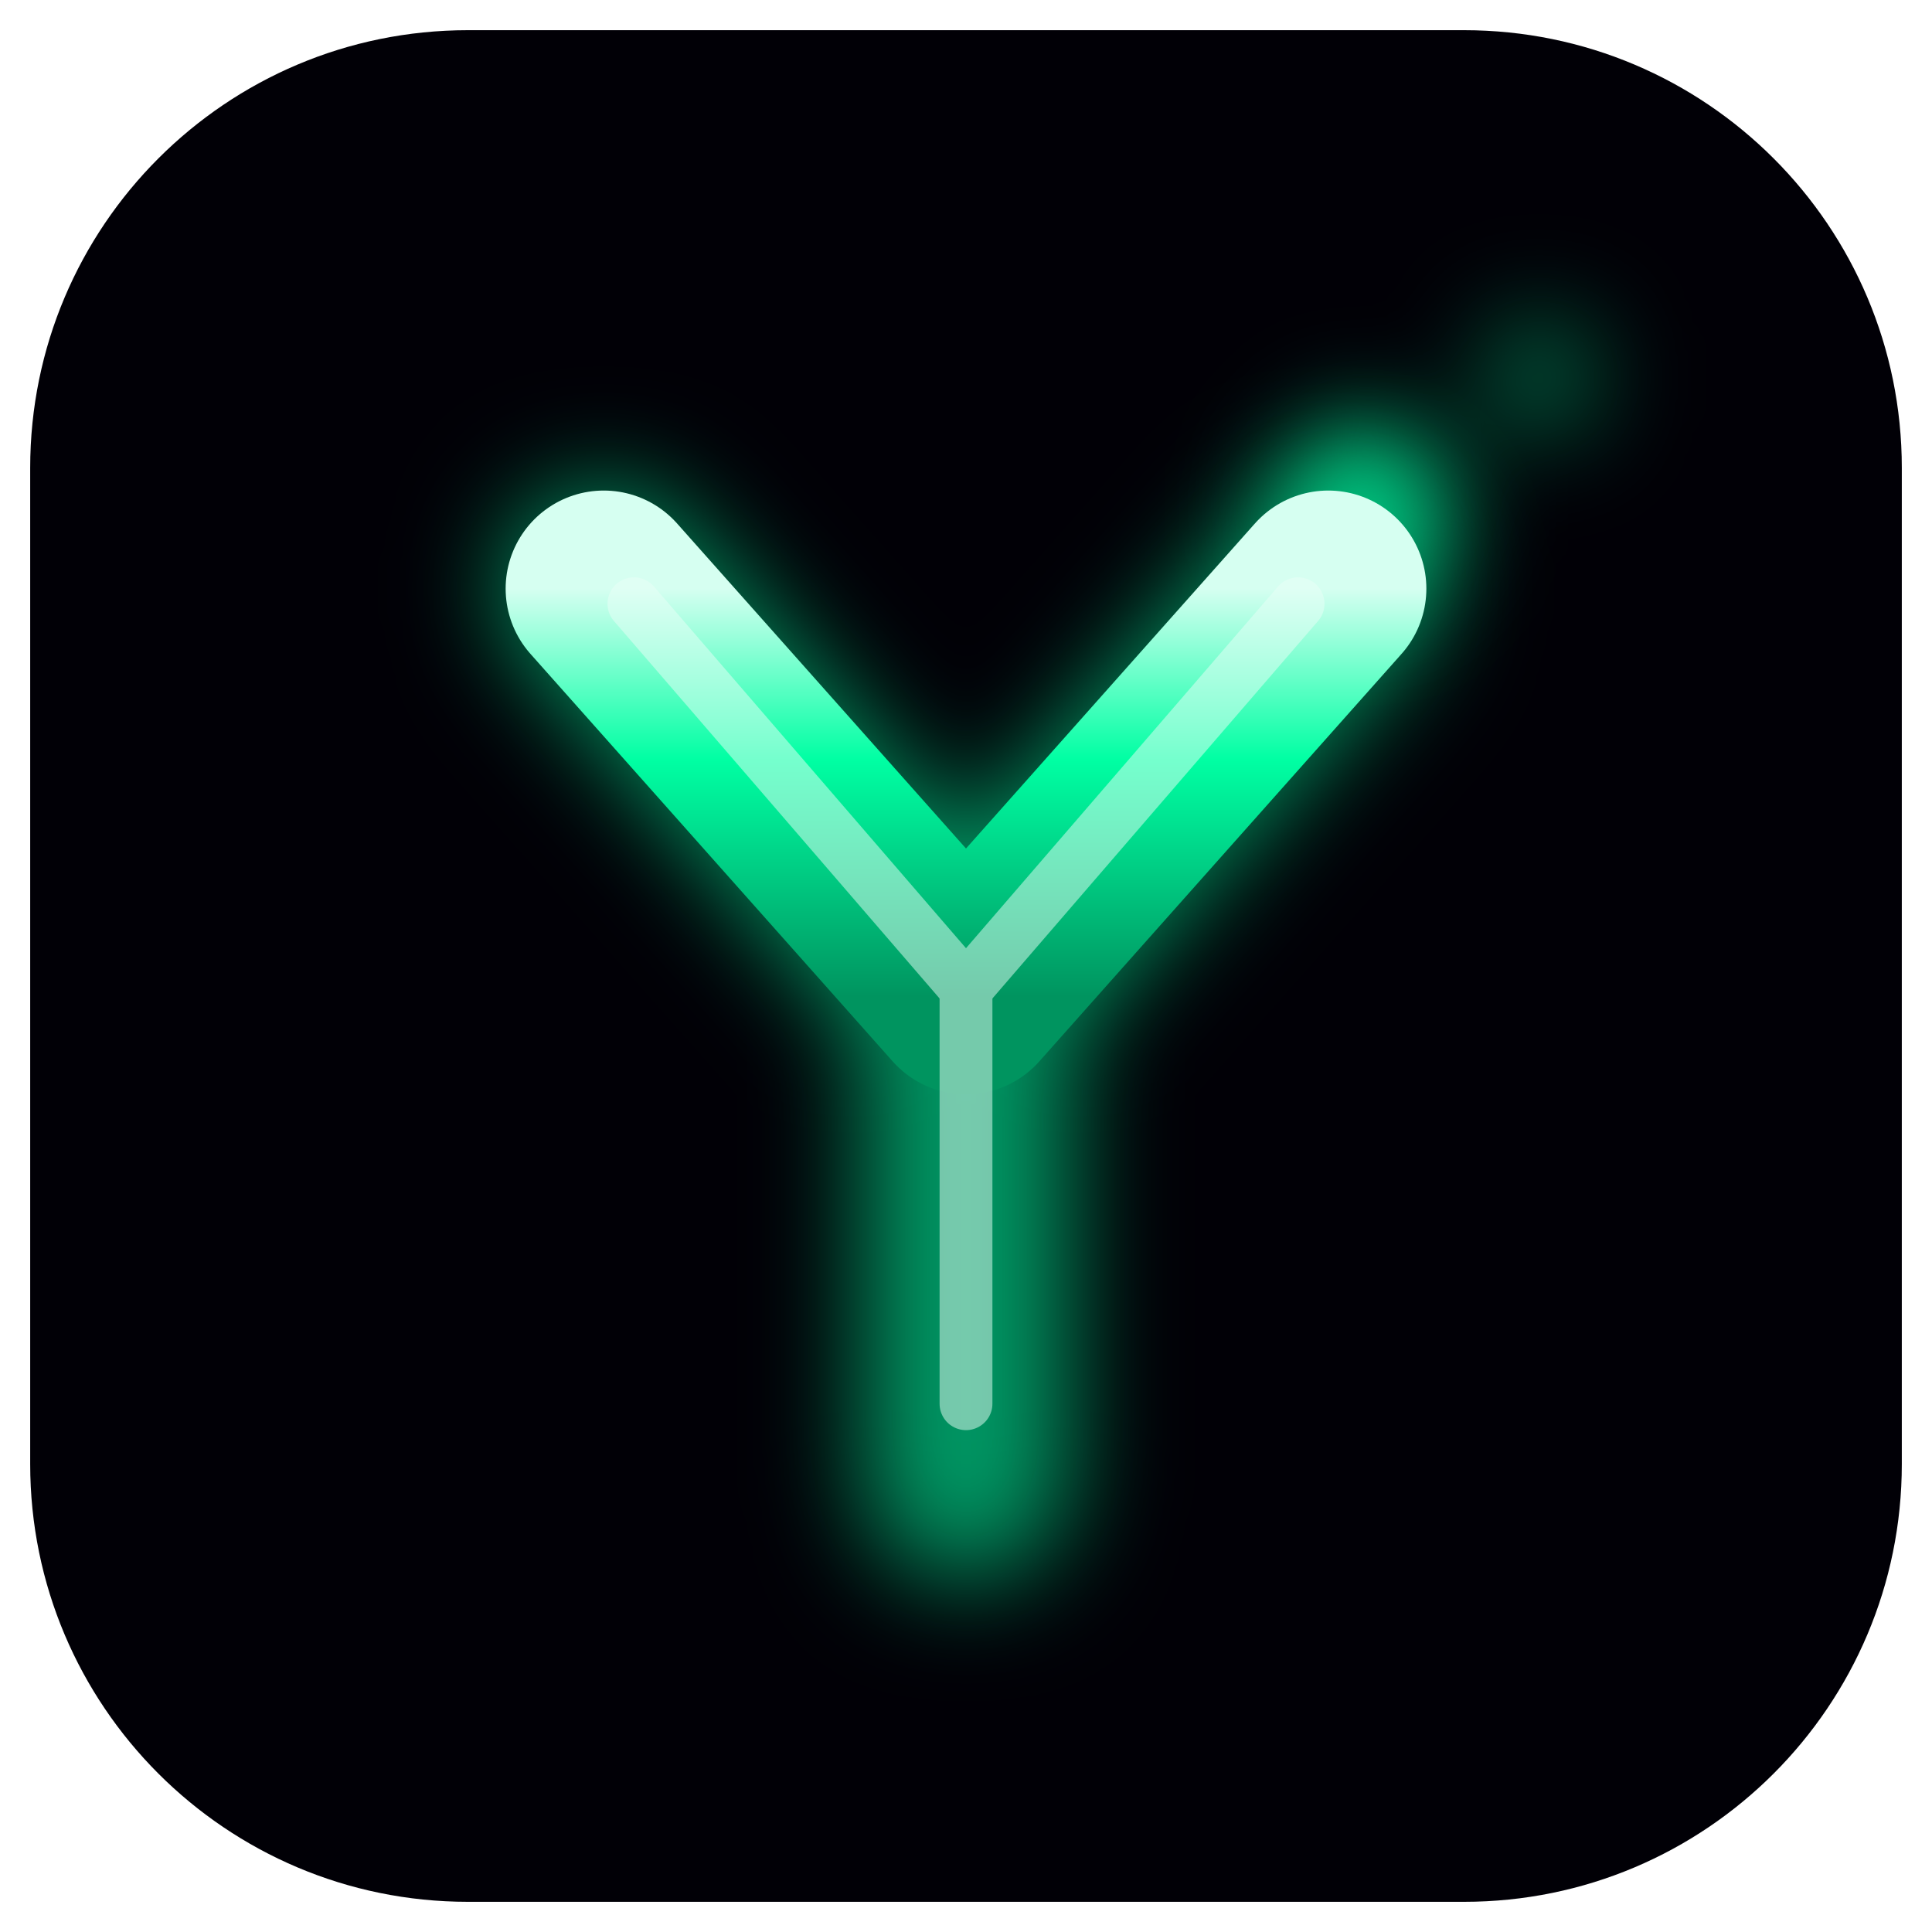
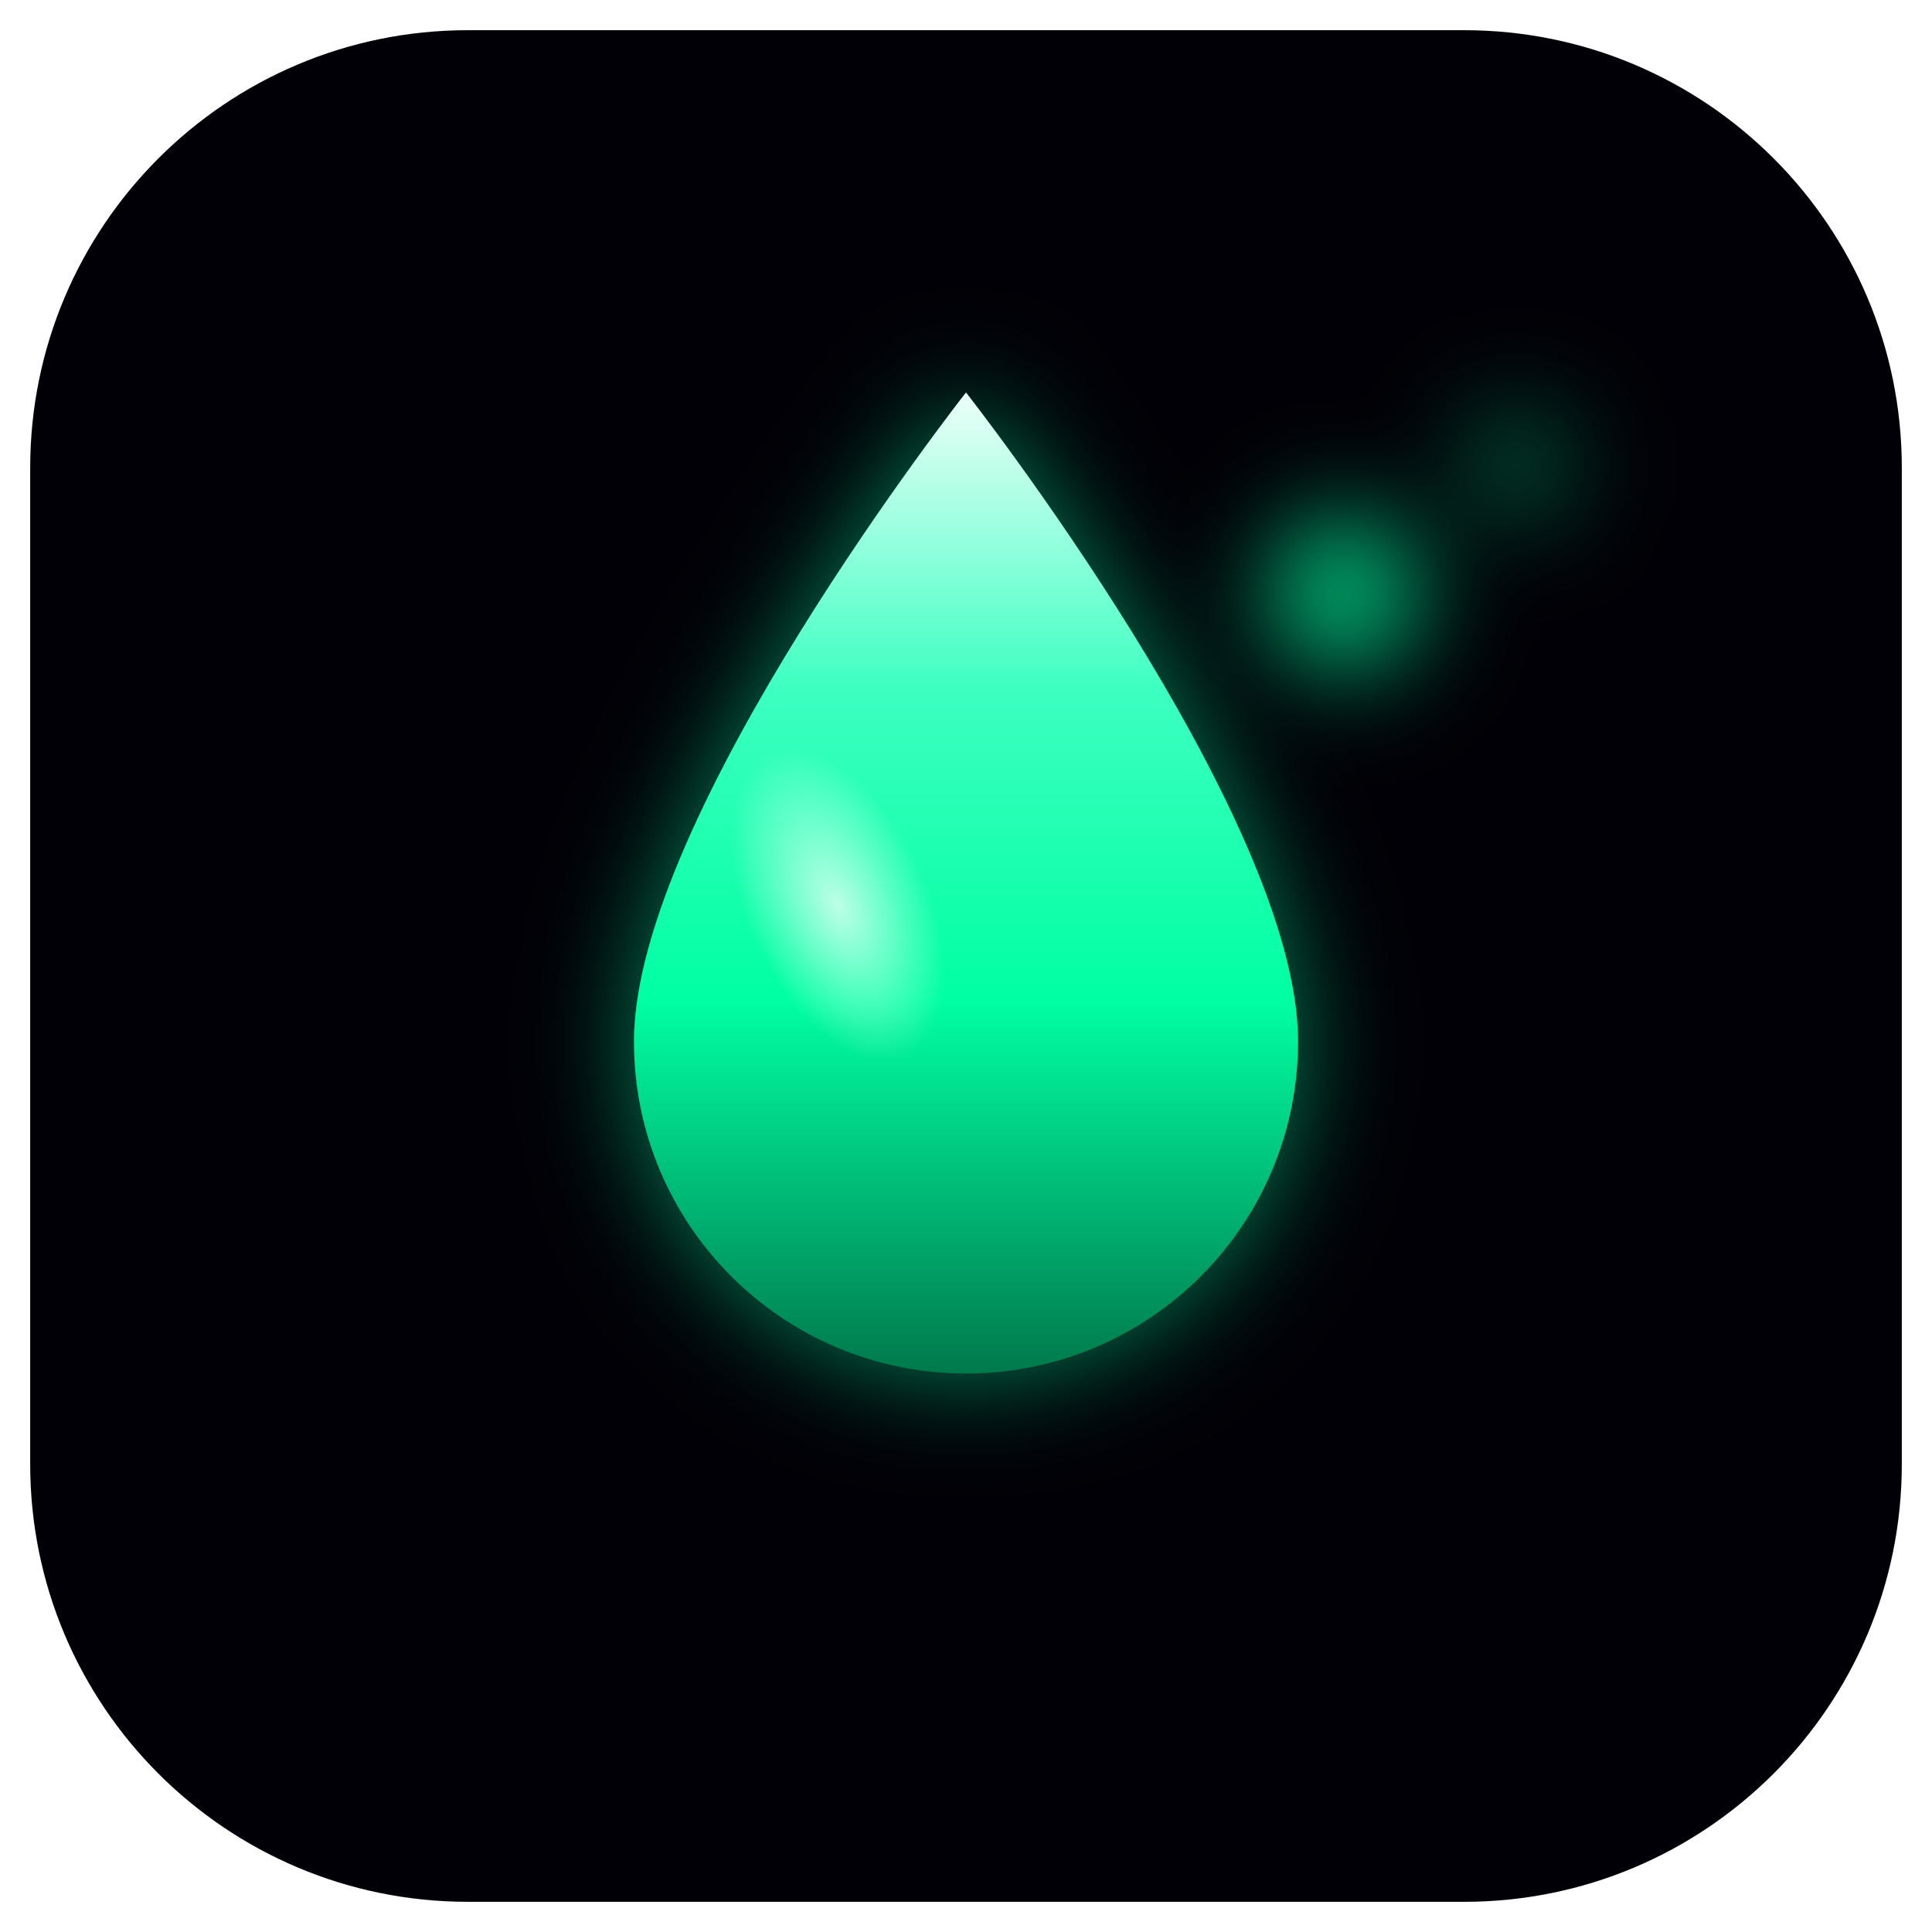
<svg xmlns="http://www.w3.org/2000/svg" viewBox="0 0 256 256" width="256" height="256" role="img" aria-label="HYLD">
  <defs>
-     <linearGradient id="ftube" x1="0" y1="0" x2="0" y2="1">
-       <stop offset="0%" stop-color="#d6fff1" />
-       <stop offset="42%" stop-color="#00ffa3" />
-       <stop offset="100%" stop-color="#00945f" />
+     <linearGradient id="fd" x1="0" y1="0" x2="0" y2="1">
+       <stop offset="0%" stop-color="#eafff8" />
+       <stop offset="30%" stop-color="#3dffc0" />
+       <stop offset="62%" stop-color="#00ffa3" />
+       <stop offset="100%" stop-color="#007a4d" />
    </linearGradient>
-     <filter id="fglow" x="-60%" y="-60%" width="220%" height="220%">
+     <radialGradient id="fs" cx="50%" cy="50%" r="50%">
+       <stop offset="0%" stop-color="#fff" stop-opacity=".9" />
+       <stop offset="100%" stop-color="#fff" stop-opacity="0" />
+     </radialGradient>
+     <filter id="fg" x="-60%" y="-60%" width="220%" height="220%">
      <feGaussianBlur stdDeviation="7" />
    </filter>
  </defs>
  <rect x="4" y="4" width="248" height="248" rx="58" fill="#010006" />
-   <g fill="#00ffa3" filter="url(#fglow)">
-     <rect x="172" y="58" width="18" height="18" rx="3" transform="rotate(45 181 67)" opacity=".9" />
-     <rect x="198" y="44" width="12" height="12" rx="2" transform="rotate(45 204 50)" opacity=".55" />
+   <g fill="#00ffa3" filter="url(#fg)">
+     <rect x="170" y="70" width="17" height="17" rx="3" transform="rotate(45 178 78)" opacity=".85" />
+     <rect x="196" y="56" width="11" height="11" rx="2" transform="rotate(45 201 61)" opacity=".5" />
  </g>
-   <g fill="none" stroke="#00ffa3" stroke-width="27" stroke-linecap="round" stroke-linejoin="round" filter="url(#fglow)" opacity=".6">
-     <path d="M128 196 L128 132" />
-     <path d="M80 78 L128 132 L176 78" />
-   </g>
-   <g fill="none" stroke="url(#ftube)" stroke-width="26" stroke-linecap="round" stroke-linejoin="round">
-     <path d="M128 196 L128 132" />
-     <path d="M80 78 L128 132 L176 78" />
-   </g>
-   <g fill="none" stroke="#eafff7" stroke-width="7" stroke-linecap="round" stroke-linejoin="round" opacity=".5" transform="translate(0,-4)">
-     <path d="M128 190 L128 135" />
-     <path d="M84 84 L128 135 L172 84" />
-   </g>
+   <path d="M128 52 C128 52 172 108 172 138 A44 44 0 1 1 84 138 C84 108 128 52 128 52 Z" fill="#00ffa3" opacity=".5" filter="url(#fg)" />
+   <path d="M128 52 C128 52 172 108 172 138 A44 44 0 1 1 84 138 C84 108 128 52 128 52 Z" fill="url(#fd)" />
+   <ellipse cx="111" cy="120" rx="12" ry="22" fill="url(#fs)" transform="rotate(-24 111 120)" opacity=".8" />
</svg>
